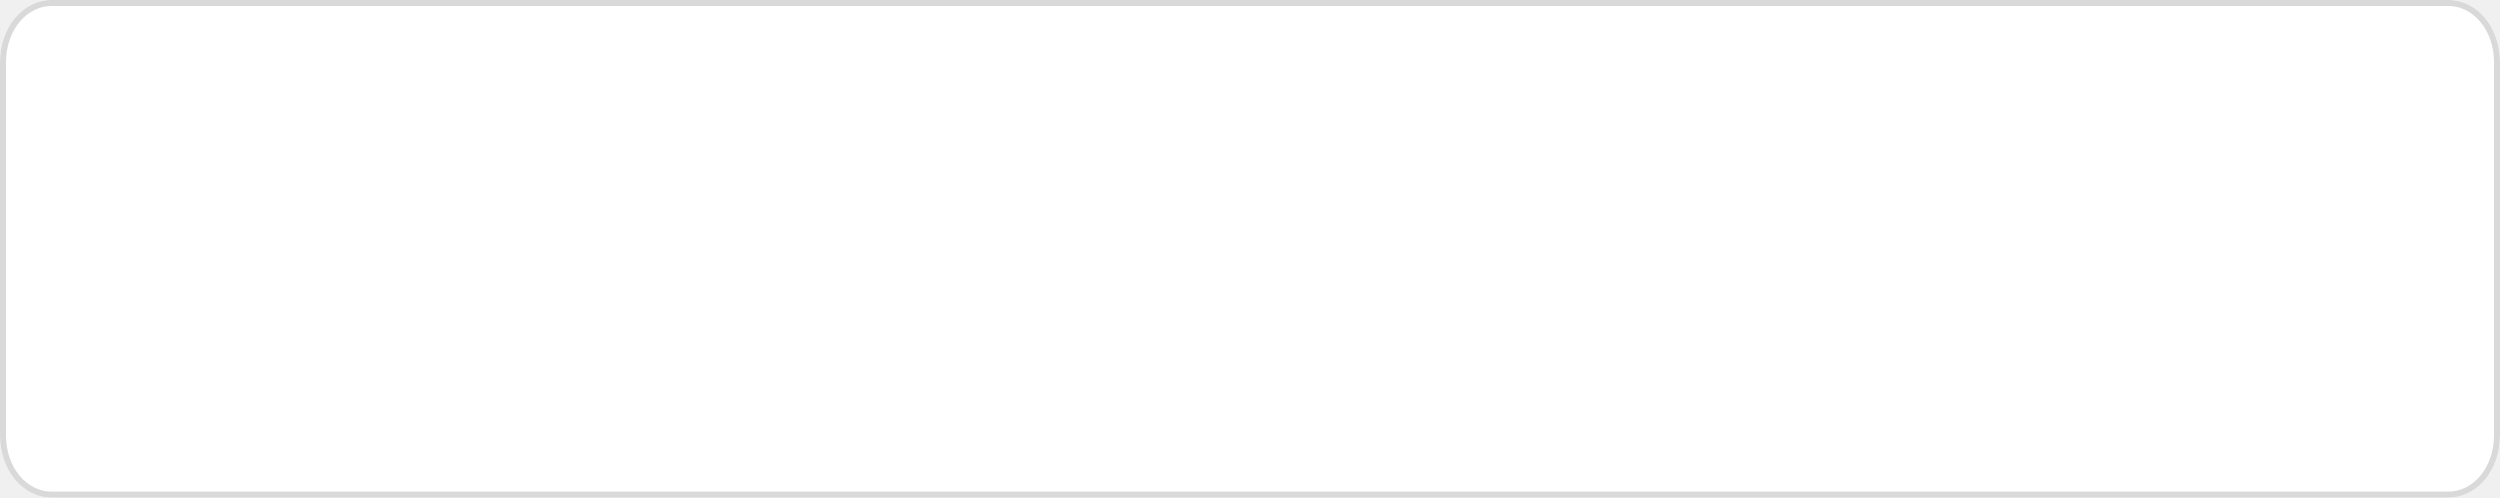
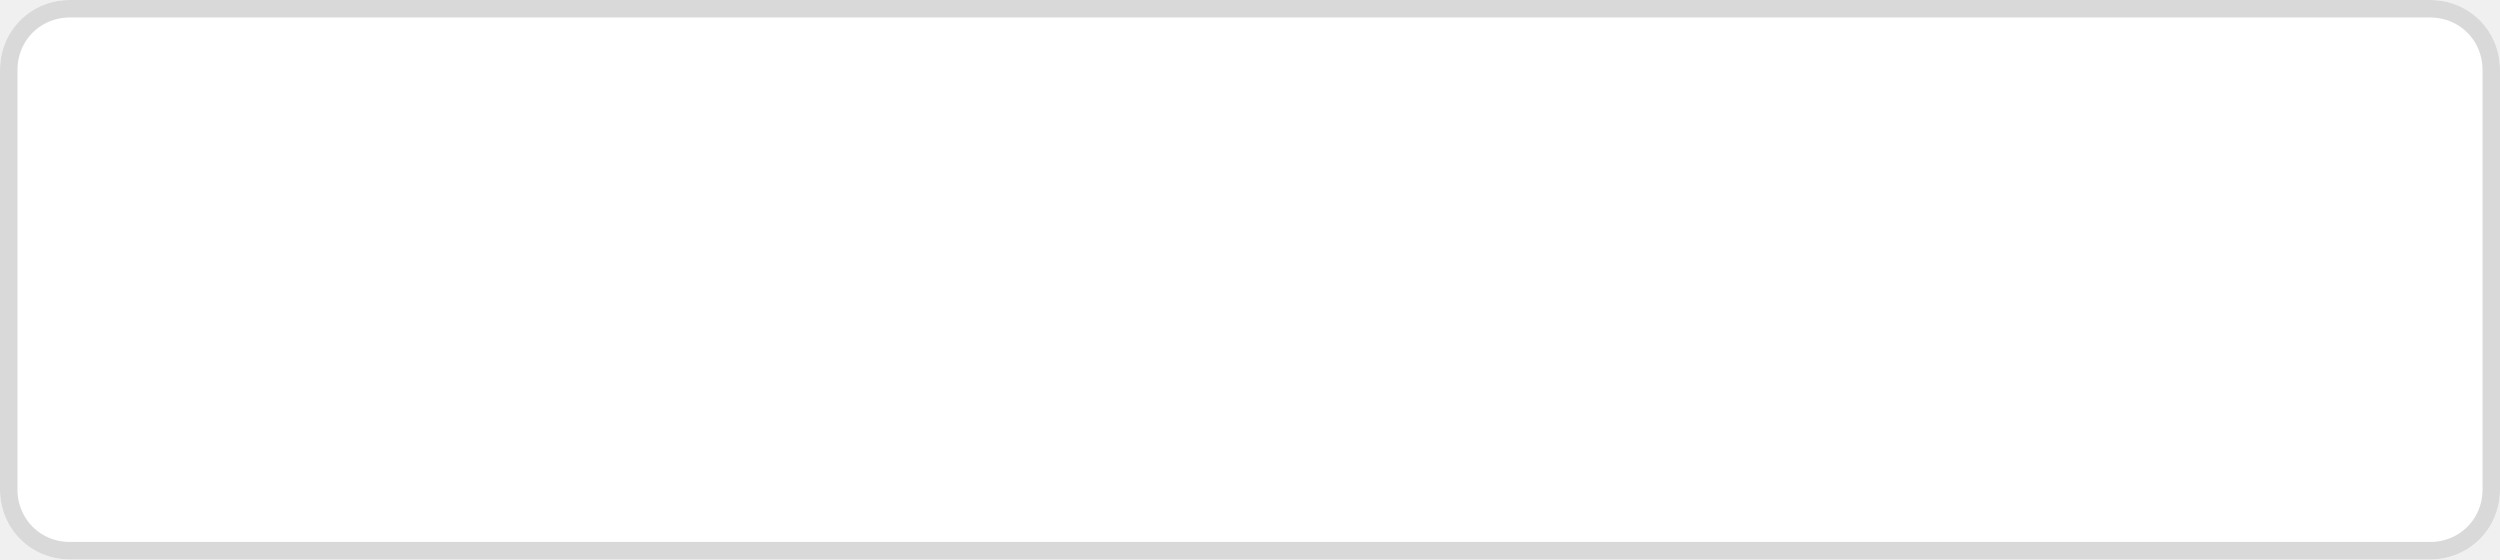
- <svg xmlns="http://www.w3.org/2000/svg" version="1.1" width="417px" height="83px">
+ <svg xmlns="http://www.w3.org/2000/svg" version="1.1" width="143px" height="32px">
  <defs>
-     <mask fill="white" id="clip38">
-       <path d="M 0 72.625  L 0 10.375  C 0 4.565  3.803 0  8.642 0  L 125.196 0  L 408.358 0  C 413.197 0  417 4.565  417 10.375  L 417 72.625  C 417 78.435  413.197 83  408.358 83  L 8.642 83  C 3.803 83  0 78.435  0 72.625  Z " fill-rule="evenodd" />
+     <mask fill="white" id="clip273">
+       <path d="M 0 28  L 0 4  C 0 1.76  1.76 0  4 0  L 39.611 0  L 63.167 0  L 63.722 0  L 139 0  C 141.24 0  143 1.76  143 4  L 143 28  C 143 30.24  141.24 32  139 32  L 4 32  C 1.76 32  0 30.24  0 28  Z " fill-rule="evenodd" />
    </mask>
  </defs>
-   <g transform="matrix(1 0 0 1 -517 -360 )">
-     <path d="M 0 72.625  L 0 10.375  C 0 4.565  3.803 0  8.642 0  L 125.196 0  L 408.358 0  C 413.197 0  417 4.565  417 10.375  L 417 72.625  C 417 78.435  413.197 83  408.358 83  L 8.642 83  C 3.803 83  0 78.435  0 72.625  Z " fill-rule="nonzero" fill="#ffffff" stroke="none" transform="matrix(1 0 0 1 517 360 )" />
-     <path d="M 0 72.625  L 0 10.375  C 0 4.565  3.803 0  8.642 0  L 125.196 0  L 408.358 0  C 413.197 0  417 4.565  417 10.375  L 417 72.625  C 417 78.435  413.197 83  408.358 83  L 8.642 83  C 3.803 83  0 78.435  0 72.625  Z " stroke-width="2" stroke="#d9d9d9" fill="none" transform="matrix(1 0 0 1 517 360 )" mask="url(#clip38)" />
+   <g transform="matrix(1 0 0 1 -773 -657 )">
+     <path d="M 0 28  L 0 4  C 0 1.76  1.76 0  4 0  L 39.611 0  L 63.167 0  L 63.722 0  L 139 0  C 141.24 0  143 1.76  143 4  L 143 28  C 143 30.24  141.24 32  139 32  L 4 32  C 1.76 32  0 30.24  0 28  Z " fill-rule="nonzero" fill="#ffffff" stroke="none" transform="matrix(1 0 0 1 773 657 )" />
+     <path d="M 0 28  L 0 4  C 0 1.76  1.76 0  4 0  L 39.611 0  L 63.167 0  L 63.722 0  L 139 0  C 141.24 0  143 1.76  143 4  L 143 28  C 143 30.24  141.24 32  139 32  L 4 32  C 1.76 32  0 30.24  0 28  Z " stroke-width="2" stroke="#d9d9d9" fill="none" transform="matrix(1 0 0 1 773 657 )" mask="url(#clip273)" />
  </g>
</svg>
